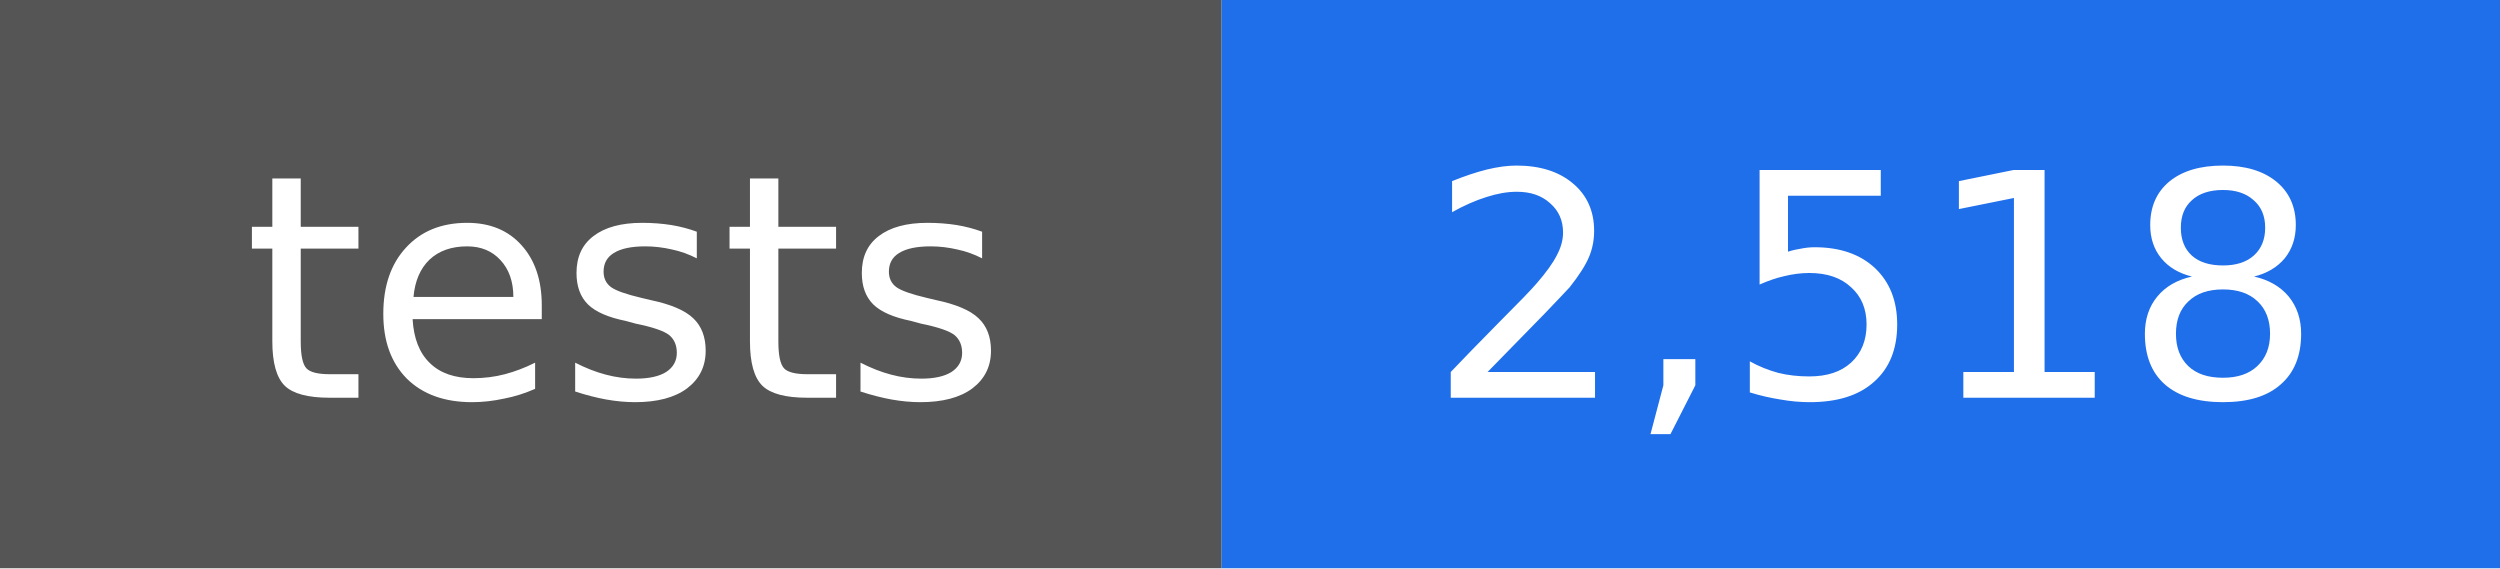
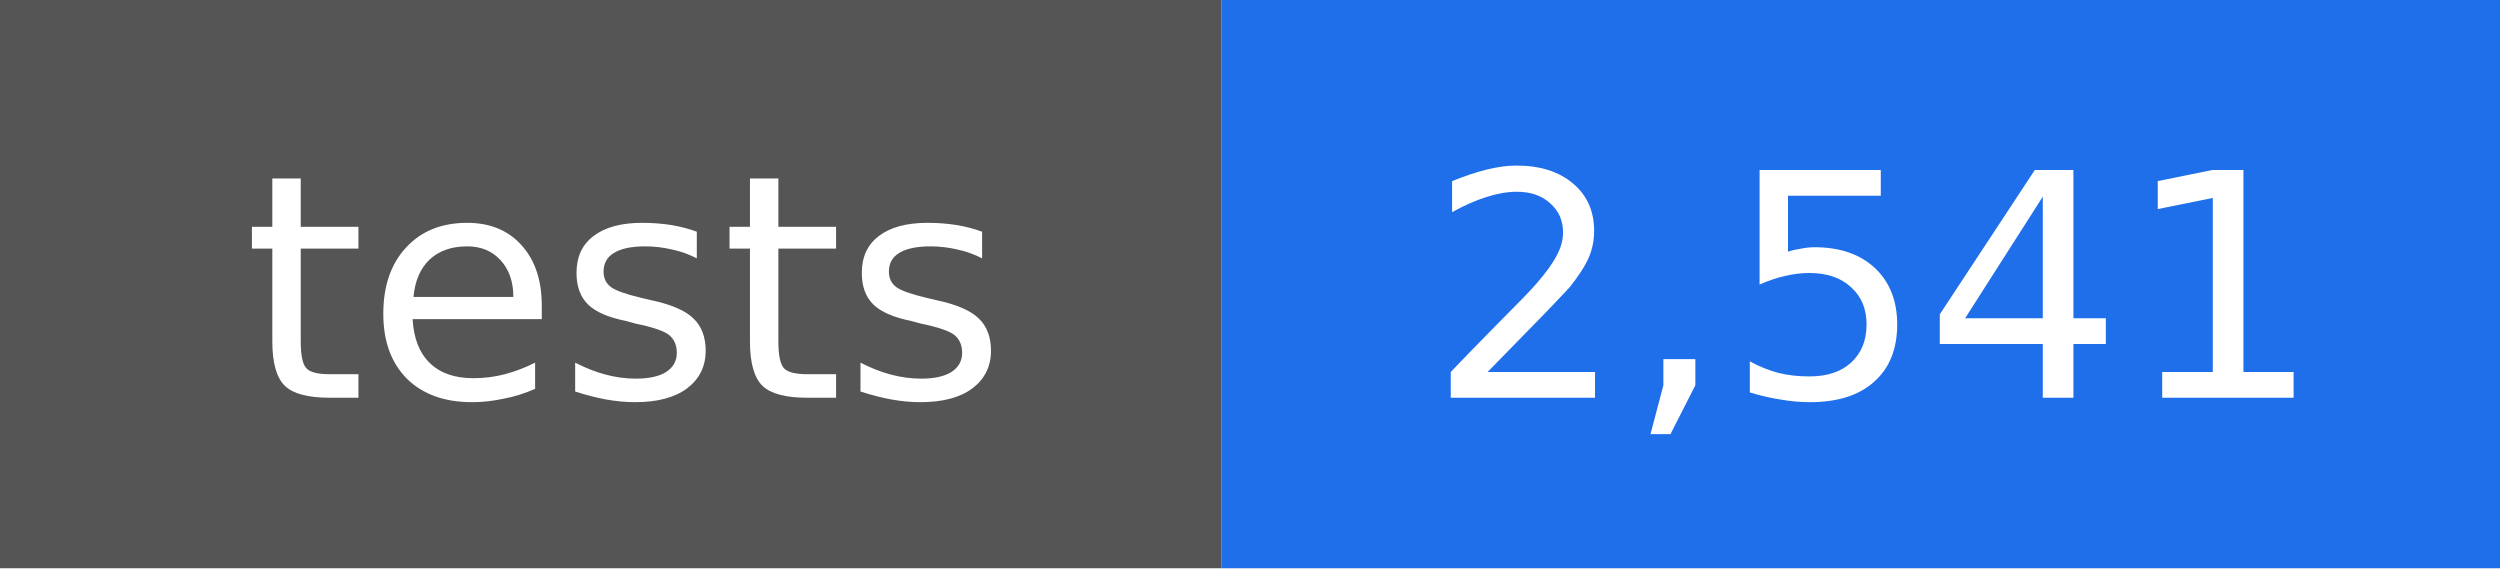
- <svg xmlns="http://www.w3.org/2000/svg" width="88" height="20" viewBox="0 0 88 20" role="img" aria-label="tests: 2,518">
+ <svg xmlns="http://www.w3.org/2000/svg" width="88" height="20" viewBox="0 0 88 20" role="img" aria-label="tests: 2,541">
  <rect width="43" height="20" fill="#555555" />
  <rect x="43" width="45" height="20" fill="#1f6feb" />
  <g fill="#ffffff" text-anchor="middle" font-family="DejaVu Sans, Verdana, sans-serif" font-size="11">
    <text x="22" y="14">tests</text>
-     <text x="66" y="14">2,518</text>
+     <text x="66" y="14">2,541</text>
  </g>
</svg>
